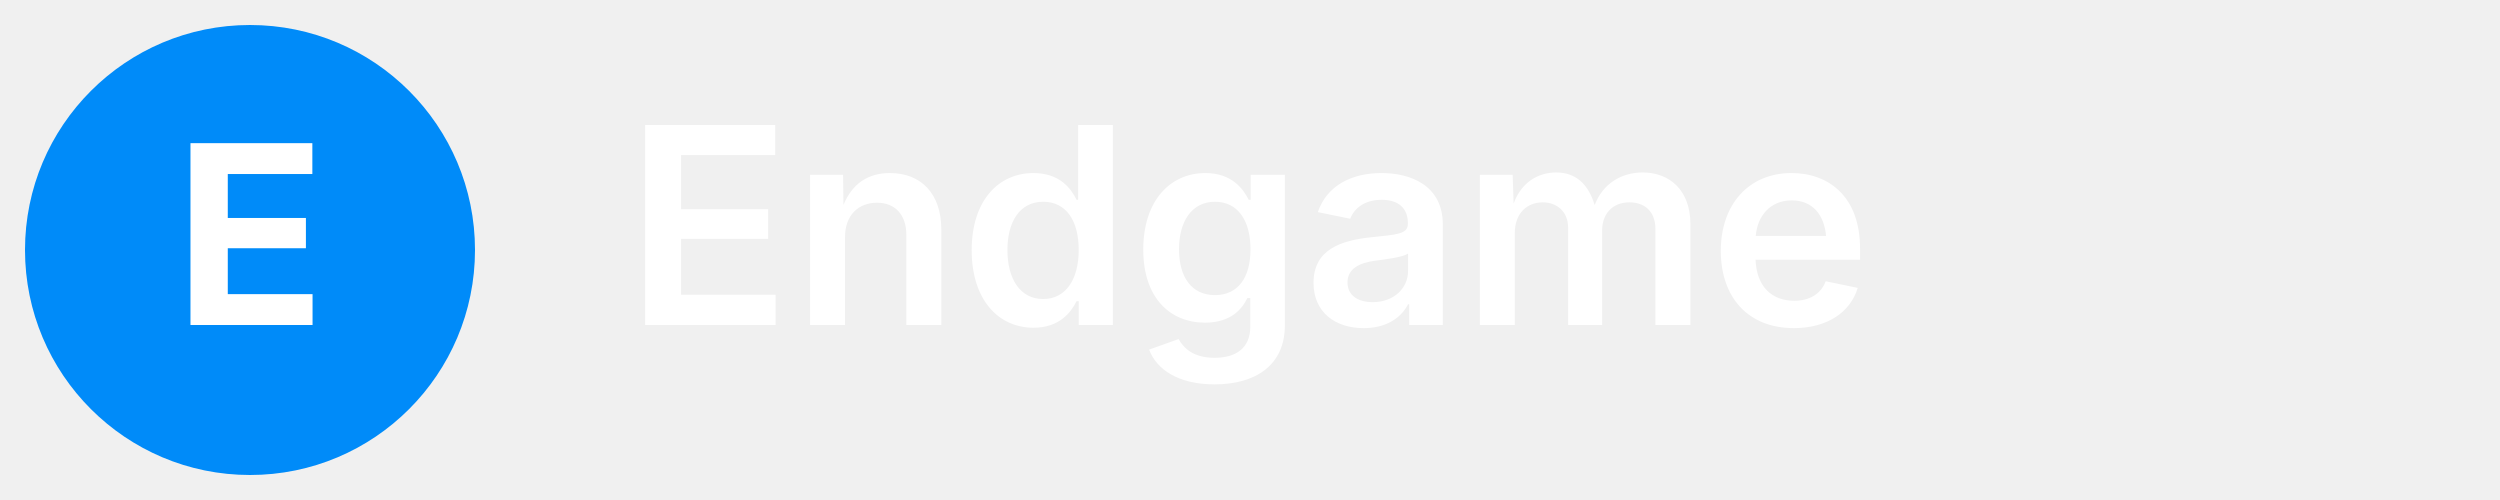
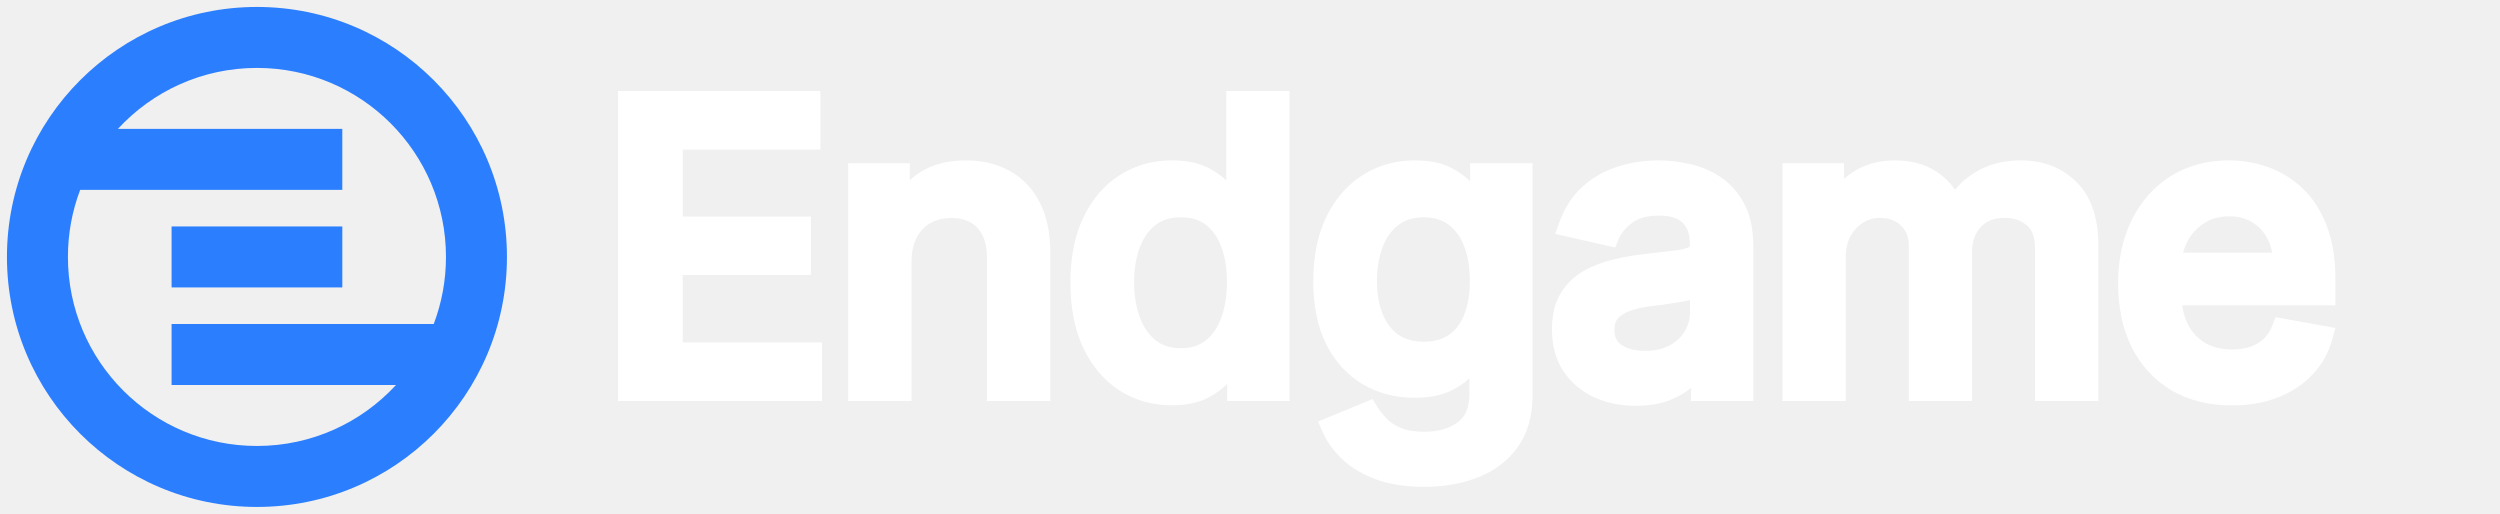
- <svg xmlns="http://www.w3.org/2000/svg" width="200" height="40" viewBox="0 0 200 40" fill="none">
-   <circle cx="20" cy="20" r="18" fill="#008BF9" />
-   <text x="20" y="26" font-family="Inter, system-ui, -apple-system, sans-serif" font-size="20" font-weight="700" fill="#FFFFFF" text-anchor="middle">E</text>
-   <text x="50" y="26" font-family="Inter, system-ui, -apple-system, sans-serif" font-size="22" font-weight="600" fill="#FFFFFF">Endgame</text>
+ <svg xmlns="http://www.w3.org/2000/svg" width="3600" height="740" viewBox="0 0 3600 740" fill="none">
+   <path d="M890 131V577.464H1183.81V493.075H983.171V396.02H1167.75V311.834H983.171V215.389H1181.37V131H890Z" fill="white" />
+   <path d="M1221.45 577.464H1312.59V376.989C1312.59 362.359 1315.35 350.868 1320.13 341.909C1325.24 332.472 1331.86 325.725 1339.98 321.149C1348.43 316.465 1358.37 313.934 1370.19 313.934C1387.37 313.934 1399.18 319.148 1407.58 328.311L1407.6 328.341L1407.63 328.37C1416.11 337.53 1421.28 351.101 1421.28 371.096V577.464H1512.42V363.782C1512.42 336.392 1507.74 312.29 1497.58 292.139C1487.5 272.155 1473.04 256.672 1454.19 246.282C1435.6 235.903 1414.35 230.967 1390.92 230.967C1365.34 230.967 1342.82 236.445 1324.32 248.448L1324.29 248.465L1324.26 248.482C1319.19 251.805 1314.48 255.452 1310.15 259.416V235.03H1221.45V577.464Z" fill="white" />
+   <path fill-rule="evenodd" clip-rule="evenodd" d="M1611.19 561.736L1611.24 561.769L1611.29 561.802C1633.71 576.383 1659.12 583.559 1687.05 583.559C1707.57 583.559 1725.72 580.139 1740.55 572.221C1750.85 566.726 1759.82 560.299 1767.21 552.821V577.464H1856.93V131H1765.79V259.913C1758.94 253.279 1750.75 247.526 1741.45 242.556C1726.66 234.427 1708.31 230.967 1687.46 230.967C1659.67 230.967 1634.36 238.067 1611.96 252.481C1589.5 266.935 1572.14 287.601 1559.71 313.796L1559.69 313.827L1559.68 313.859C1547.26 340.323 1541.37 371.491 1541.37 406.857C1541.37 442.204 1547.19 473.4 1559.43 499.964L1559.45 500.011L1559.47 500.058C1571.75 526.235 1588.93 547.009 1611.19 561.736ZM1758.27 458.498L1758.25 458.548L1758.23 458.599C1752.84 472.877 1745.18 483.336 1735.56 490.714C1726.54 497.6 1715.14 501.405 1700.47 501.405C1685.33 501.405 1673.6 497.438 1664.35 490.246C1654.61 482.436 1646.9 471.64 1641.51 457.215C1636.01 442.519 1633.12 425.6 1633.12 406.247C1633.12 387.171 1635.94 370.53 1641.29 356.114C1646.68 341.991 1654.35 331.488 1664.05 323.945C1673.12 316.898 1684.91 312.918 1700.47 312.918C1715.53 312.918 1727.08 316.717 1736.06 323.481C1745.52 330.593 1753.09 340.773 1758.46 354.786C1763.89 368.94 1766.81 385.992 1766.81 406.247C1766.81 426.757 1763.83 444.073 1758.27 458.498Z" fill="white" />
+   <path fill-rule="evenodd" clip-rule="evenodd" d="M1981.57 690.321L1981.59 690.327L1981.61 690.334C2001.58 697.592 2024.77 701 2050.83 701C2078.96 701 2104.73 696.623 2127.9 687.569C2151.68 678.331 2170.99 663.875 2185.29 644.136C2200.08 623.735 2206.88 598.372 2206.88 569.201V235.03H2116.96V261.006C2109.82 253.915 2101.21 247.798 2091.38 242.543C2076.49 234.438 2058.09 230.967 2037.21 230.967C2009.44 230.967 1984.13 238.06 1961.74 252.46C1939.3 266.757 1921.93 287.199 1909.48 313.126L1909.47 313.157L1909.45 313.189C1897.02 339.39 1891.12 370.17 1891.12 405.028C1891.12 439.88 1897.09 470.324 1909.8 495.728L1909.82 495.777L1909.84 495.825C1922.52 520.713 1939.99 540.122 1962.38 553.398L1962.44 553.429L1962.49 553.46C1984.77 566.427 2009.67 572.791 2036.8 572.791C2057.32 572.791 2075.4 569.618 2090.14 562.249C2100 557.321 2108.69 551.533 2115.95 544.768V566.763C2115.95 587.937 2109.58 600.384 2099.54 607.795L2099.51 607.821L2099.47 607.847C2087.6 616.719 2071.96 621.69 2051.44 621.69C2035.92 621.69 2024.46 619.479 2016.35 615.89C2007.21 611.786 2000.66 607.123 1996.14 602.208C1990.52 596.098 1986.29 590.578 1983.27 585.648L1976.5 574.628L1897.98 606.998L1904.17 621.186C1910.63 635.98 1920.29 649.328 1932.83 661.261C1945.87 673.67 1962.28 683.256 1981.57 690.321ZM2108.12 453.965C2102.88 466.836 2095.45 476.086 2086.04 482.465C2076.96 488.584 2065.29 492.059 2050.22 492.059C2034.71 492.059 2022.75 488.369 2013.45 481.84C2003.89 475.038 1996.38 465.437 1991.11 452.382C1985.75 439.105 1982.86 423.155 1982.86 404.215C1982.86 385.88 1985.67 369.737 1991.01 355.59C1996.37 341.762 2004.01 331.446 2013.72 324.009L2013.76 323.977L2013.8 323.945C2022.86 316.898 2034.65 312.918 2050.22 312.918C2065.28 312.918 2076.82 316.717 2085.81 323.481L2085.86 323.513L2085.9 323.546C2095.35 330.552 2102.89 340.544 2108.24 354.256C2113.66 368.139 2116.56 384.696 2116.56 404.215C2116.56 424.318 2113.58 440.741 2108.15 453.902L2108.13 453.933L2108.12 453.965Z" fill="white" />
+   <path fill-rule="evenodd" clip-rule="evenodd" d="M2295.42 571.98L2295.47 572.002L2295.52 572.024C2313.72 580.353 2333.81 584.372 2355.5 584.372C2374.12 584.372 2390.94 581.668 2405.53 575.737C2416.7 571.198 2426.62 565.553 2435.05 558.667V577.464H2524.76V355.045C2524.76 330.706 2520.59 309.448 2511.09 292.263C2502.15 275.941 2490.37 262.874 2475.59 253.616C2461.87 244.936 2447.03 238.968 2431.16 235.754C2416.33 232.594 2402.08 230.967 2388.43 230.967C2368.13 230.967 2348.64 233.887 2330.02 239.789C2310.9 245.712 2293.88 255.321 2279.09 268.573C2263.93 282.15 2252.75 299.71 2245.26 320.684L2239.5 336.782L2325.87 356.443L2330.73 344.514C2333.97 336.568 2340.08 328.647 2350.1 320.957L2350.12 320.942C2358.42 314.554 2370.89 310.48 2389.24 310.48C2406.57 310.48 2416.85 314.772 2422.9 320.739L2422.94 320.775L2422.97 320.811C2429.33 326.988 2433.42 336.373 2433.42 351.184V352.606C2433.42 354.459 2433.09 355.177 2433.04 355.27L2433.03 355.294L2433.03 355.303L2433.02 355.31L2433.02 355.313C2433.02 355.316 2433 355.336 2432.96 355.37C2432.92 355.396 2432.87 355.433 2432.8 355.481C2432.78 355.497 2432.75 355.515 2432.72 355.534C2430.27 357.043 2424.46 359.09 2413.42 360.507C2401.78 361.86 2386.63 363.617 2367.98 365.779L2367.96 365.782L2367.93 365.785C2352.59 367.613 2337.52 370.288 2322.71 373.812C2307.2 377.504 2292.93 383.024 2280.02 390.462C2266.26 398.392 2255.23 409.25 2247.12 422.87C2238.55 437.247 2234.82 454.644 2234.82 474.111C2234.82 496.873 2239.97 517.183 2251.11 534.225L2251.14 534.268L2251.17 534.31C2262.14 550.828 2277.01 563.403 2295.42 571.98ZM2329.52 458.906C2333.41 454.476 2338.86 450.719 2346.46 447.934C2355.02 444.848 2364.67 442.578 2375.49 441.211L2375.56 441.202L2375.62 441.194C2380.59 440.523 2386.78 439.716 2394.21 438.771L2394.34 438.754L2394.48 438.734C2401.98 437.643 2409.69 436.485 2417.59 435.259L2417.72 435.239L2417.84 435.217C2423.45 434.252 2428.71 433.173 2433.63 431.972V449.729C2433.63 459.298 2431.19 468.234 2426.16 476.788L2426.15 476.814L2426.13 476.839C2421.43 484.907 2414.42 491.727 2404.49 497.191L2404.46 497.208L2404.42 497.226C2395.22 502.347 2383.52 505.266 2368.71 505.266C2353.74 505.266 2342.81 501.985 2334.84 496.567C2328.34 492.033 2324.74 485.61 2324.74 474.923C2324.74 466.795 2326.82 461.993 2329.52 458.906Z" fill="white" />
+   <path d="M2655.48 235.03H2566.78V577.464H2657.92V369.877C2657.92 357.953 2660.36 348.143 2664.78 340.005C2669.59 331.405 2675.62 325.075 2682.85 320.598L2682.88 320.583L2682.9 320.568C2690.24 315.981 2698.09 313.731 2706.77 313.731C2720.39 313.731 2730.13 317.745 2737.45 324.867C2744.64 331.877 2748.72 341.342 2748.72 354.842V577.464H2839.65V363.375C2839.65 347.531 2844.14 335.869 2852.16 327.057L2852.19 327.026L2852.22 326.995C2859.73 318.652 2870.64 313.731 2887.08 313.731C2899.82 313.731 2910.1 317.415 2918.7 324.493C2925.44 330.039 2930.45 340.134 2930.45 358.702V577.464H3021.59V353.013C3021.59 314.91 3011.98 283.576 2990.05 261.972C2968.96 241.058 2941.83 230.967 2910.05 230.967C2885.27 230.967 2863.04 236.507 2843.99 248.232C2832.71 255.097 2823.15 263.468 2815.42 273.311C2808.61 263.524 2800.2 255.143 2790.2 248.282C2773.06 236.429 2752.4 230.967 2729.13 230.967C2706.07 230.967 2685.38 236.454 2667.75 248.081C2663.35 250.95 2659.26 254.107 2655.48 257.543V235.03Z" fill="white" />
+   <path fill-rule="evenodd" clip-rule="evenodd" d="M3126.56 561.885L3126.6 561.913L3126.65 561.941C3151.63 576.707 3180.9 583.763 3213.86 583.763C3238.15 583.763 3260.33 580.077 3280.15 572.367L3280.18 572.356L3280.2 572.344C3299.95 564.57 3316.75 553.553 3330.24 539.132C3343.87 524.582 3353.35 507.555 3358.61 488.252L3362.95 472.276L3276.66 456.733L3272.22 468.581C3269.29 476.398 3265.19 482.62 3260.06 487.553C3254.79 492.609 3248.49 496.507 3240.96 499.209C3233.3 501.823 3224.52 503.234 3214.47 503.234C3198.95 503.234 3186.13 499.942 3175.49 493.881C3164.96 487.74 3156.58 478.841 3150.37 466.674C3146.56 459.047 3143.82 450.106 3142.32 439.705H3363V402.996C3363 373.417 3359.05 347.419 3350.61 325.433C3342.35 303.782 3330.84 285.57 3315.78 271.297C3301.14 257.418 3284.48 247.124 3265.86 240.566C3247.7 234.168 3228.92 230.967 3209.59 230.967C3178.11 230.967 3149.88 238.426 3125.46 253.831L3125.44 253.842L3125.42 253.854C3101.38 269.123 3082.75 290.33 3069.54 317.03L3069.51 317.091C3056.41 343.886 3050.08 374.41 3050.08 408.279C3050.08 442.516 3056.39 473.145 3069.54 499.73L3069.57 499.776L3069.59 499.822C3082.88 526.249 3101.9 547.068 3126.56 561.885ZM3271.84 363.849H3143.61C3145.01 358.459 3146.99 353.293 3149.52 348.33C3155.23 337.266 3163.2 328.423 3173.6 321.608L3173.62 321.597L3173.63 321.586C3183.6 315.013 3195.53 311.496 3210 311.496C3223.33 311.496 3234.17 314.512 3243.1 320.009L3243.13 320.029L3243.16 320.049C3252.55 325.764 3259.79 333.511 3265.05 343.573L3265.06 343.603L3265.08 343.633C3268.26 349.659 3270.54 356.367 3271.84 363.849Z" fill="white" />
+   <path d="M492.928 326.097H247.074V413.902H492.928V326.097Z" fill="#2B7FFF" />
+   <path fill-rule="evenodd" clip-rule="evenodd" d="M730 370C730 568.823 568.823 730 370 730C171.177 730 10 568.823 10 370C10 171.177 171.177 10 370 10C568.823 10 730 171.177 730 370ZM570.228 554.391C520.487 608.375 449.193 642.195 370 642.195C219.671 642.195 97.805 520.329 97.805 370C97.805 335.987 104.043 303.432 115.439 273.415H492.927V185.61H169.772C219.512 131.625 290.806 97.805 370 97.805C520.329 97.805 642.195 219.671 642.195 370C642.195 404.013 635.957 436.569 624.561 466.586H247.074V554.391H570.228Z" fill="#2B7FFF" />
</svg>
